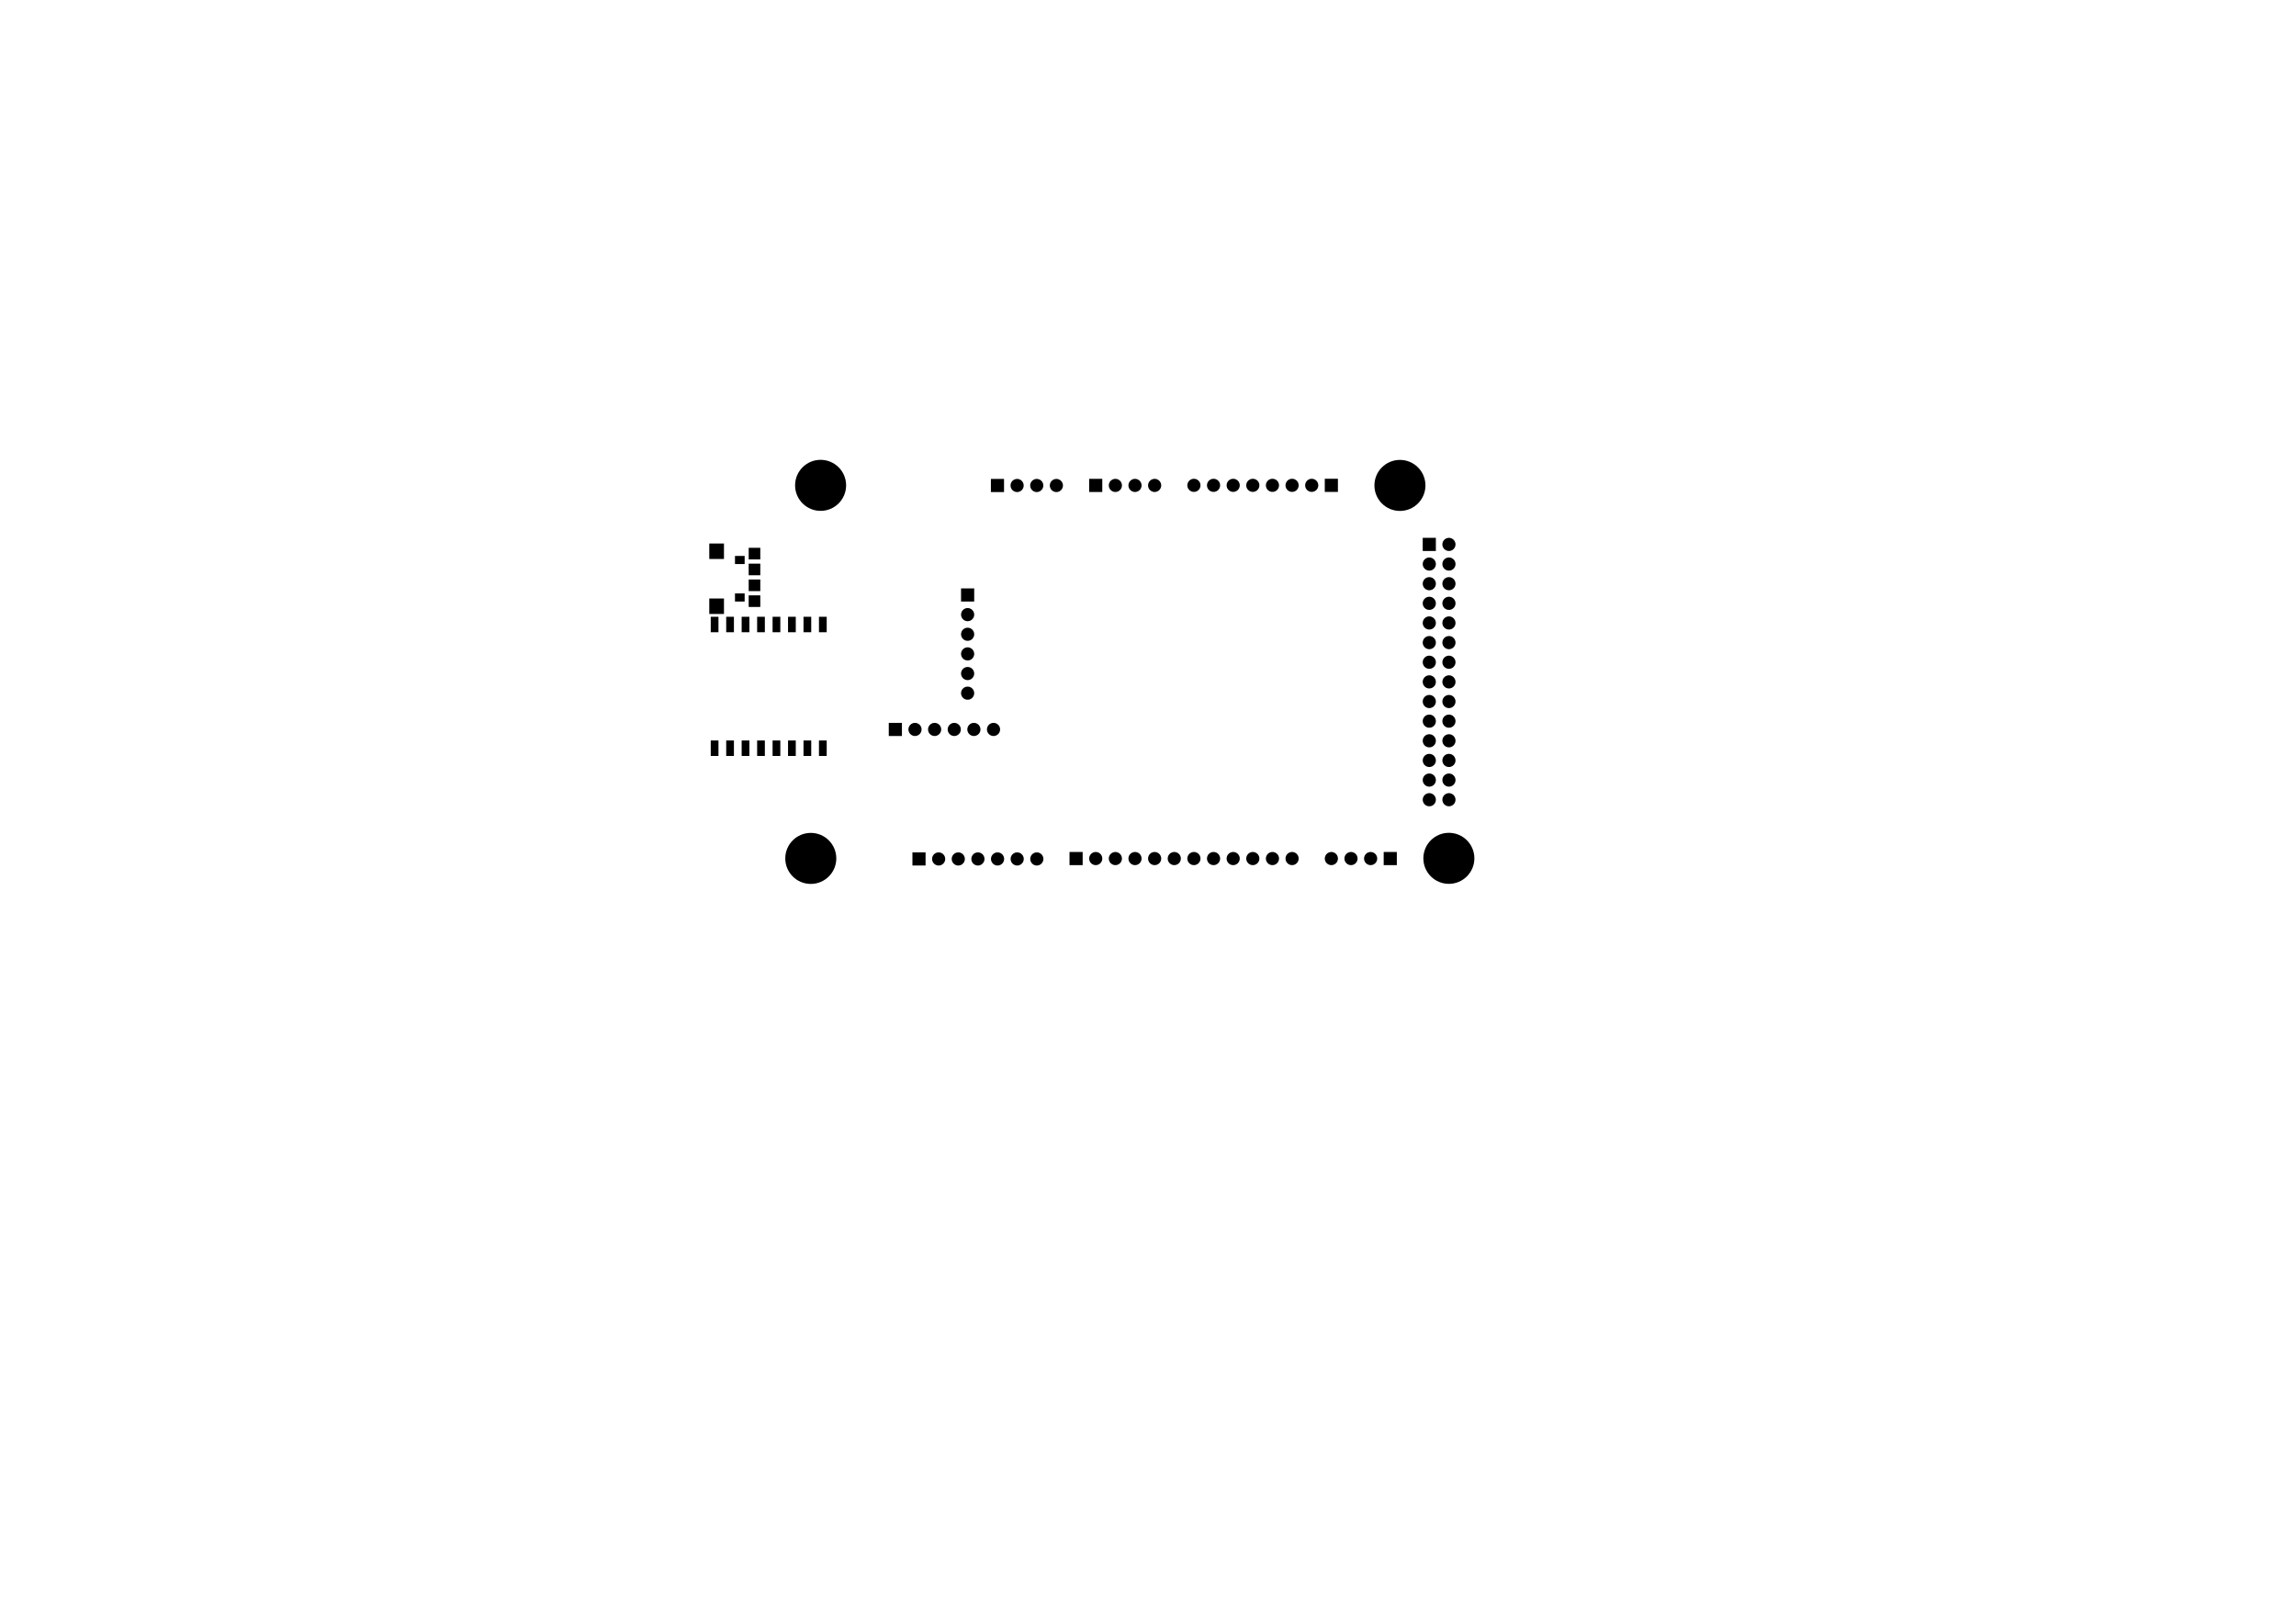
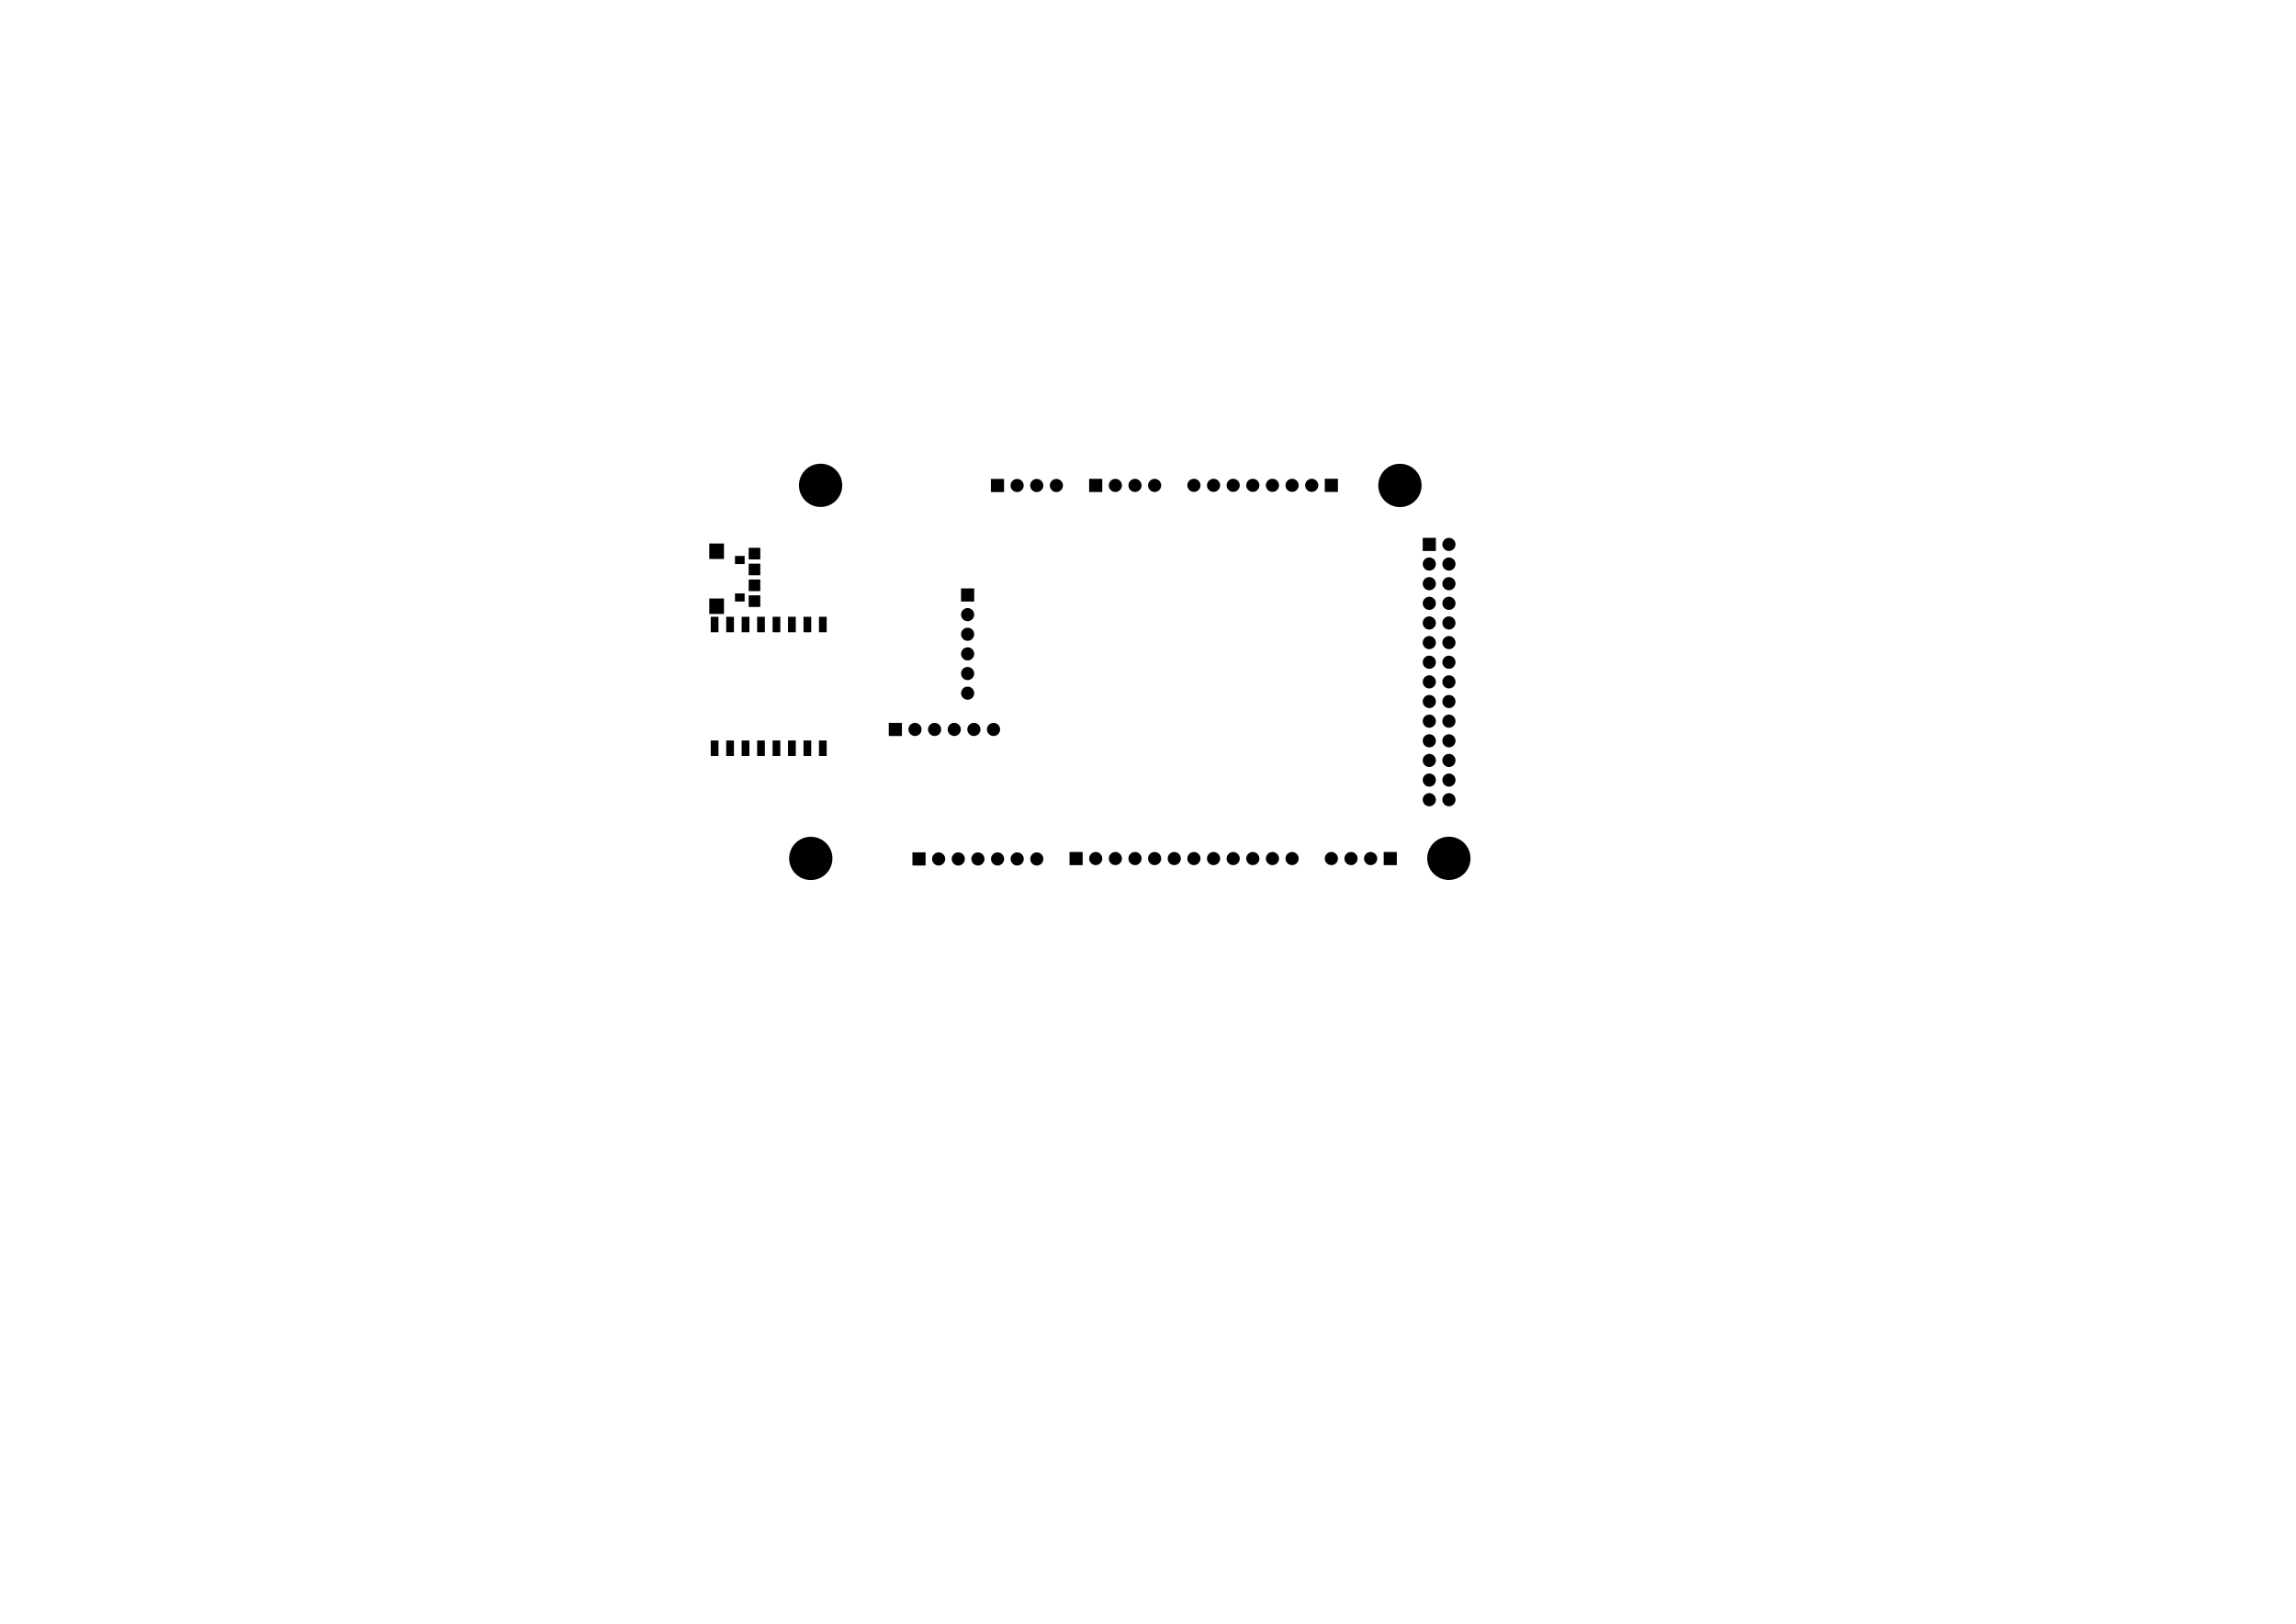
<svg xmlns="http://www.w3.org/2000/svg" version="1.1" width="29.7cm" height="21.001cm" viewBox="0 0 116930 82680 ">
  <g style="fill:#000000; fill-opacity:1;stroke:#000000; stroke-opacity:1; stroke-linecap:round; stroke-linejoin:round; " transform="translate(0 0) scale(1 1)">
</g>
  <g style="fill:#000000; fill-opacity:0.0;  stroke:#000000; stroke-width:-0; stroke-opacity:1;  stroke-linecap:round; stroke-linejoin:round;">
</g>
-   <g style="fill:#000000; fill-opacity:1.0;  stroke:#000000; stroke-width:0; stroke-opacity:1;  stroke-linecap:round; stroke-linejoin:round;">
-     <circle cx="41291.3" cy="43708.7" r="1299.21" />
-   </g>
-   <g style="fill:#000000; fill-opacity:1.0;  stroke:#000000; stroke-width:39.37; stroke-opacity:1;  stroke-linecap:round; stroke-linejoin:round;">
- </g>
-   <g style="fill:#000000; fill-opacity:1.0;  stroke:#000000; stroke-width:0; stroke-opacity:1;  stroke-linecap:round; stroke-linejoin:round;">
-     <circle cx="41791.3" cy="24712.6" r="1299.21" />
-   </g>
-   <g style="fill:#000000; fill-opacity:1.0;  stroke:#000000; stroke-width:39.37; stroke-opacity:1;  stroke-linecap:round; stroke-linejoin:round;">
- </g>
-   <g style="fill:#000000; fill-opacity:1.0;  stroke:#000000; stroke-width:0; stroke-opacity:1;  stroke-linecap:round; stroke-linejoin:round;">
-     <polyline style="fill-rule:evenodd;" points="37431,28720 37431,28307 37923,28307 37923,28720 37431,28720 " />
-     <polyline style="fill-rule:evenodd;" points="37431,30629 37431,30216 37923,30216 37923,30629 37431,30629 " />
-     <polyline style="fill-rule:evenodd;" points="36122,28462 36122,27674 36870,27674 36870,28462 36122,28462 " />
-     <polyline style="fill-rule:evenodd;" points="36122,31262 36122,30474 36870,30474 36870,31262 36122,31262 " />
+   <g style="fill:#000000; fill-opacity:0.0;  stroke:#000000; stroke-width:0; stroke-opacity:1;  stroke-linecap:round; stroke-linejoin:round;">
+ </g>
+   <g style="fill:#000000; fill-opacity:1.0;  stroke:#000000; stroke-width:0; stroke-opacity:1;  stroke-linecap:round; stroke-linejoin:round;">
    <polyline style="fill-rule:evenodd;" points="42102,38492 41708,38492 41708,37704 42102,37704 42102,38492 " />
    <polyline style="fill-rule:evenodd;" points="41314,38492 40921,38492 40921,37704 41314,37704 41314,38492 " />
    <polyline style="fill-rule:evenodd;" points="40527,38492 40133,38492 40133,37704 40527,37704 40527,38492 " />
    <polyline style="fill-rule:evenodd;" points="39740,38492 39346,38492 39346,37704 39740,37704 39740,38492 " />
    <polyline style="fill-rule:evenodd;" points="38952,38492 38559,38492 38559,37704 38952,37704 38952,38492 " />
    <polyline style="fill-rule:evenodd;" points="38165,38492 37771,38492 37771,37704 38165,37704 38165,38492 " />
    <polyline style="fill-rule:evenodd;" points="37377,38492 36984,38492 36984,37704 37377,37704 37377,38492 " />
    <polyline style="fill-rule:evenodd;" points="36590,38492 36196,38492 36196,37704 36590,37704 36590,38492 " />
    <polyline style="fill-rule:evenodd;" points="36590,32192 36196,32192 36196,31405 36590,31405 36590,32192 " />
    <polyline style="fill-rule:evenodd;" points="37377,32192 36984,32192 36984,31405 37377,31405 37377,32192 " />
    <polyline style="fill-rule:evenodd;" points="38165,32192 37771,32192 37771,31405 38165,31405 38165,32192 " />
    <polyline style="fill-rule:evenodd;" points="38952,32192 38559,32192 38559,31405 38952,31405 38952,32192 " />
    <polyline style="fill-rule:evenodd;" points="39740,32192 39346,32192 39346,31405 39740,31405 39740,32192 " />
    <polyline style="fill-rule:evenodd;" points="40527,32192 40133,32192 40133,31405 40527,31405 40527,32192 " />
    <polyline style="fill-rule:evenodd;" points="41314,32192 40921,32192 40921,31405 41314,31405 41314,32192 " />
    <polyline style="fill-rule:evenodd;" points="42102,32192 41708,32192 41708,31405 42102,31405 42102,32192 " />
    <polyline style="fill-rule:evenodd;" points="51133,25055 50464,25055 50464,24385 51133,24385 51133,25055 " />
  </g>
  <g style="fill:#000000; fill-opacity:1.0;  stroke:#000000; stroke-width:669.291; stroke-opacity:1;  stroke-linecap:round; stroke-linejoin:round;">
</g>
  <g style="fill:#000000; fill-opacity:0.0;  stroke:#000000; stroke-width:669.291; stroke-opacity:1;  stroke-linecap:round; stroke-linejoin:round;">
    <path d="M51799 24720 L51799 24720 " />
    <path d="M52799 24720 L52799 24720 " />
    <path d="M53799 24720 L53799 24720 " />
  </g>
  <g style="fill:#000000; fill-opacity:0.0;  stroke:#000000; stroke-width:0; stroke-opacity:1;  stroke-linecap:round; stroke-linejoin:round;">
</g>
  <g style="fill:#000000; fill-opacity:1.0;  stroke:#000000; stroke-width:0; stroke-opacity:1;  stroke-linecap:round; stroke-linejoin:round;">
    <polyline style="fill-rule:evenodd;" points="38129,30905 38129,30314 38720,30314 38720,30905 38129,30905 " />
    <polyline style="fill-rule:evenodd;" points="38129,28484 38129,27893 38720,27893 38720,28484 38129,28484 " />
    <polyline style="fill-rule:evenodd;" points="38129,30098 38129,29507 38720,29507 38720,30098 38129,30098 " />
    <polyline style="fill-rule:evenodd;" points="38129,29291 38129,28700 38720,28700 38720,29291 38129,29291 " />
    <polyline style="fill-rule:evenodd;" points="56137,25051 55468,25051 55468,24381 56137,24381 56137,25051 " />
  </g>
  <g style="fill:#000000; fill-opacity:1.0;  stroke:#000000; stroke-width:669.291; stroke-opacity:1;  stroke-linecap:round; stroke-linejoin:round;">
</g>
  <g style="fill:#000000; fill-opacity:0.0;  stroke:#000000; stroke-width:669.291; stroke-opacity:1;  stroke-linecap:round; stroke-linejoin:round;">
    <path d="M56803 24716 L56803 24716 " />
    <path d="M57803 24716 L57803 24716 " />
    <path d="M58803 24716 L58803 24716 " />
  </g>
  <g style="fill:#000000; fill-opacity:0.0;  stroke:#000000; stroke-width:0; stroke-opacity:1;  stroke-linecap:round; stroke-linejoin:round;">
</g>
  <g style="fill:#000000; fill-opacity:1.0;  stroke:#000000; stroke-width:0; stroke-opacity:1;  stroke-linecap:round; stroke-linejoin:round;">
    <polyline style="fill-rule:evenodd;" points="70468,43381 71137,43381 71137,44051 70468,44051 70468,43381 " />
  </g>
  <g style="fill:#000000; fill-opacity:1.0;  stroke:#000000; stroke-width:669.291; stroke-opacity:1;  stroke-linecap:round; stroke-linejoin:round;">
</g>
  <g style="fill:#000000; fill-opacity:0.0;  stroke:#000000; stroke-width:669.291; stroke-opacity:1;  stroke-linecap:round; stroke-linejoin:round;">
    <path d="M69803 43716 L69803 43716 " />
    <path d="M68803 43716 L68803 43716 " />
    <path d="M67803 43716 L67803 43716 " />
  </g>
  <g style="fill:#000000; fill-opacity:0.0;  stroke:#000000; stroke-width:0; stroke-opacity:1;  stroke-linecap:round; stroke-linejoin:round;">
</g>
  <g style="fill:#000000; fill-opacity:1.0;  stroke:#000000; stroke-width:0; stroke-opacity:1;  stroke-linecap:round; stroke-linejoin:round;">
    <polyline style="fill-rule:evenodd;" points="55137,44051 54468,44051 54468,43381 55137,43381 55137,44051 " />
  </g>
  <g style="fill:#000000; fill-opacity:1.0;  stroke:#000000; stroke-width:669.291; stroke-opacity:1;  stroke-linecap:round; stroke-linejoin:round;">
</g>
  <g style="fill:#000000; fill-opacity:0.0;  stroke:#000000; stroke-width:669.291; stroke-opacity:1;  stroke-linecap:round; stroke-linejoin:round;">
    <path d="M55803 43716 L55803 43716 " />
    <path d="M56803 43716 L56803 43716 " />
    <path d="M57803 43716 L57803 43716 " />
    <path d="M58803 43716 L58803 43716 " />
    <path d="M59803 43716 L59803 43716 " />
    <path d="M60803 43716 L60803 43716 " />
    <path d="M61803 43716 L61803 43716 " />
    <path d="M62803 43716 L62803 43716 " />
    <path d="M63803 43716 L63803 43716 " />
    <path d="M64803 43716 L64803 43716 " />
    <path d="M65803 43716 L65803 43716 " />
  </g>
  <g style="fill:#000000; fill-opacity:0.0;  stroke:#000000; stroke-width:0; stroke-opacity:1;  stroke-linecap:round; stroke-linejoin:round;">
</g>
  <g style="fill:#000000; fill-opacity:1.0;  stroke:#000000; stroke-width:0; stroke-opacity:1;  stroke-linecap:round; stroke-linejoin:round;">
    <polyline style="fill-rule:evenodd;" points="72456,28055 72456,27385 73125,27385 73125,28055 72456,28055 " />
  </g>
  <g style="fill:#000000; fill-opacity:1.0;  stroke:#000000; stroke-width:669.291; stroke-opacity:1;  stroke-linecap:round; stroke-linejoin:round;">
</g>
  <g style="fill:#000000; fill-opacity:0.0;  stroke:#000000; stroke-width:669.291; stroke-opacity:1;  stroke-linecap:round; stroke-linejoin:round;">
    <path d="M73791 27720 L73791 27720 " />
    <path d="M72791 28720 L72791 28720 " />
    <path d="M73791 28720 L73791 28720 " />
    <path d="M72791 29720 L72791 29720 " />
    <path d="M73791 29720 L73791 29720 " />
    <path d="M72791 30720 L72791 30720 " />
    <path d="M73791 30720 L73791 30720 " />
    <path d="M72791 31720 L72791 31720 " />
    <path d="M73791 31720 L73791 31720 " />
    <path d="M72791 32720 L72791 32720 " />
    <path d="M73791 32720 L73791 32720 " />
    <path d="M72791 33720 L72791 33720 " />
    <path d="M73791 33720 L73791 33720 " />
    <path d="M72791 34720 L72791 34720 " />
    <path d="M73791 34720 L73791 34720 " />
    <path d="M72791 35720 L72791 35720 " />
    <path d="M73791 35720 L73791 35720 " />
    <path d="M72791 36720 L72791 36720 " />
    <path d="M73791 36720 L73791 36720 " />
    <path d="M72791 37720 L72791 37720 " />
    <path d="M73791 37720 L73791 37720 " />
    <path d="M72791 38720 L72791 38720 " />
    <path d="M73791 38720 L73791 38720 " />
    <path d="M72791 39720 L72791 39720 " />
    <path d="M73791 39720 L73791 39720 " />
    <path d="M72791 40720 L72791 40720 " />
    <path d="M73791 40720 L73791 40720 " />
  </g>
  <g style="fill:#000000; fill-opacity:0.0;  stroke:#000000; stroke-width:0; stroke-opacity:1;  stroke-linecap:round; stroke-linejoin:round;">
</g>
  <g style="fill:#000000; fill-opacity:1.0;  stroke:#000000; stroke-width:0; stroke-opacity:1;  stroke-linecap:round; stroke-linejoin:round;">
    <polyline style="fill-rule:evenodd;" points="45933,37476 45263,37476 45263,36807 45933,36807 45933,37476 " />
  </g>
  <g style="fill:#000000; fill-opacity:1.0;  stroke:#000000; stroke-width:669.291; stroke-opacity:1;  stroke-linecap:round; stroke-linejoin:round;">
</g>
  <g style="fill:#000000; fill-opacity:0.0;  stroke:#000000; stroke-width:669.291; stroke-opacity:1;  stroke-linecap:round; stroke-linejoin:round;">
    <path d="M46598 37141 L46598 37141 " />
    <path d="M47598 37141 L47598 37141 " />
    <path d="M48598 37141 L48598 37141 " />
    <path d="M49598 37141 L49598 37141 " />
    <path d="M50598 37141 L50598 37141 " />
  </g>
  <g style="fill:#000000; fill-opacity:0.0;  stroke:#000000; stroke-width:0; stroke-opacity:1;  stroke-linecap:round; stroke-linejoin:round;">
</g>
  <g style="fill:#000000; fill-opacity:1.0;  stroke:#000000; stroke-width:0; stroke-opacity:1;  stroke-linecap:round; stroke-linejoin:round;">
    <polyline style="fill-rule:evenodd;" points="48944,30629 48944,29960 49614,29960 49614,30629 48944,30629 " />
  </g>
  <g style="fill:#000000; fill-opacity:1.0;  stroke:#000000; stroke-width:669.291; stroke-opacity:1;  stroke-linecap:round; stroke-linejoin:round;">
</g>
  <g style="fill:#000000; fill-opacity:0.0;  stroke:#000000; stroke-width:669.291; stroke-opacity:1;  stroke-linecap:round; stroke-linejoin:round;">
    <path d="M49279 31295 L49279 31295 " />
    <path d="M49279 32295 L49279 32295 " />
    <path d="M49279 33295 L49279 33295 " />
    <path d="M49279 34295 L49279 34295 " />
    <path d="M49279 35295 L49279 35295 " />
  </g>
  <g style="fill:#000000; fill-opacity:0.0;  stroke:#000000; stroke-width:0; stroke-opacity:1;  stroke-linecap:round; stroke-linejoin:round;">
</g>
  <g style="fill:#000000; fill-opacity:1.0;  stroke:#000000; stroke-width:0; stroke-opacity:1;  stroke-linecap:round; stroke-linejoin:round;">
    <polyline style="fill-rule:evenodd;" points="47137,44070 46468,44070 46468,43401 47137,43401 47137,44070 " />
  </g>
  <g style="fill:#000000; fill-opacity:1.0;  stroke:#000000; stroke-width:669.291; stroke-opacity:1;  stroke-linecap:round; stroke-linejoin:round;">
</g>
  <g style="fill:#000000; fill-opacity:0.0;  stroke:#000000; stroke-width:669.291; stroke-opacity:1;  stroke-linecap:round; stroke-linejoin:round;">
    <path d="M47803 43736 L47803 43736 " />
    <path d="M48803 43736 L48803 43736 " />
    <path d="M49803 43736 L49803 43736 " />
    <path d="M50803 43736 L50803 43736 " />
    <path d="M51803 43736 L51803 43736 " />
    <path d="M52803 43736 L52803 43736 " />
  </g>
  <g style="fill:#000000; fill-opacity:0.0;  stroke:#000000; stroke-width:0; stroke-opacity:1;  stroke-linecap:round; stroke-linejoin:round;">
</g>
  <g style="fill:#000000; fill-opacity:1.0;  stroke:#000000; stroke-width:0; stroke-opacity:1;  stroke-linecap:round; stroke-linejoin:round;">
    <polyline style="fill-rule:evenodd;" points="67468,24377 68137,24377 68137,25047 67468,25047 67468,24377 " />
  </g>
  <g style="fill:#000000; fill-opacity:1.0;  stroke:#000000; stroke-width:669.291; stroke-opacity:1;  stroke-linecap:round; stroke-linejoin:round;">
</g>
  <g style="fill:#000000; fill-opacity:0.0;  stroke:#000000; stroke-width:669.291; stroke-opacity:1;  stroke-linecap:round; stroke-linejoin:round;">
    <path d="M66803 24712 L66803 24712 " />
    <path d="M65803 24712 L65803 24712 " />
    <path d="M64803 24712 L64803 24712 " />
    <path d="M63803 24712 L63803 24712 " />
    <path d="M62803 24712 L62803 24712 " />
    <path d="M61803 24712 L61803 24712 " />
    <path d="M60803 24712 L60803 24712 " />
  </g>
  <g style="fill:#000000; fill-opacity:1.0;  stroke:#000000; stroke-width:0; stroke-opacity:1;  stroke-linecap:round; stroke-linejoin:round;">
-     <circle cx="73787.4" cy="43704.7" r="1299.21" />
-   </g>
-   <g style="fill:#000000; fill-opacity:1.0;  stroke:#000000; stroke-width:39.37; stroke-opacity:1;  stroke-linecap:round; stroke-linejoin:round;">
- </g>
-   <g style="fill:#000000; fill-opacity:1.0;  stroke:#000000; stroke-width:0; stroke-opacity:1;  stroke-linecap:round; stroke-linejoin:round;">
-     <circle cx="71295.3" cy="24716.5" r="1299.21" />
-   </g>
-   <g style="fill:#000000; fill-opacity:1.0;  stroke:#000000; stroke-width:39.37; stroke-opacity:1;  stroke-linecap:round; stroke-linejoin:round;">
- </g>
+     <circle cx="41291.3" cy="43708.7" r="1102.36" />
+   </g>
+   <g style="fill:#000000; fill-opacity:1.0;  stroke:#000000; stroke-width:39.37; stroke-opacity:1;  stroke-linecap:round; stroke-linejoin:round;">
+ </g>
+   <g style="fill:#000000; fill-opacity:1.0;  stroke:#000000; stroke-width:0; stroke-opacity:1;  stroke-linecap:round; stroke-linejoin:round;">
+     <circle cx="71295.3" cy="24716.5" r="1102.36" />
+   </g>
+   <g style="fill:#000000; fill-opacity:1.0;  stroke:#000000; stroke-width:39.37; stroke-opacity:1;  stroke-linecap:round; stroke-linejoin:round;">
+ </g>
+   <g style="fill:#000000; fill-opacity:1.0;  stroke:#000000; stroke-width:0; stroke-opacity:1;  stroke-linecap:round; stroke-linejoin:round;">
+     <circle cx="41791.3" cy="24712.6" r="1102.36" />
+   </g>
+   <g style="fill:#000000; fill-opacity:1.0;  stroke:#000000; stroke-width:39.37; stroke-opacity:1;  stroke-linecap:round; stroke-linejoin:round;">
+ </g>
+   <g style="fill:#000000; fill-opacity:1.0;  stroke:#000000; stroke-width:0; stroke-opacity:1;  stroke-linecap:round; stroke-linejoin:round;">
+     <circle cx="73787.4" cy="43704.7" r="1102.36" />
+   </g>
+   <g style="fill:#000000; fill-opacity:1.0;  stroke:#000000; stroke-width:39.37; stroke-opacity:1;  stroke-linecap:round; stroke-linejoin:round;">
+ </g>
+   <g style="fill:#000000; fill-opacity:1.0;  stroke:#000000; stroke-width:0; stroke-opacity:1;  stroke-linecap:round; stroke-linejoin:round;">
+     <polyline style="fill-rule:evenodd;" points="37431,28720 37431,28307 37923,28307 37923,28720 37431,28720 " />
+     <polyline style="fill-rule:evenodd;" points="37431,30629 37431,30216 37923,30216 37923,30629 37431,30629 " />
+     <polyline style="fill-rule:evenodd;" points="36122,28462 36122,27674 36870,27674 36870,28462 36122,28462 " />
+     <polyline style="fill-rule:evenodd;" points="36122,31262 36122,30474 36870,30474 36870,31262 36122,31262 " />
+   </g>
</svg>
